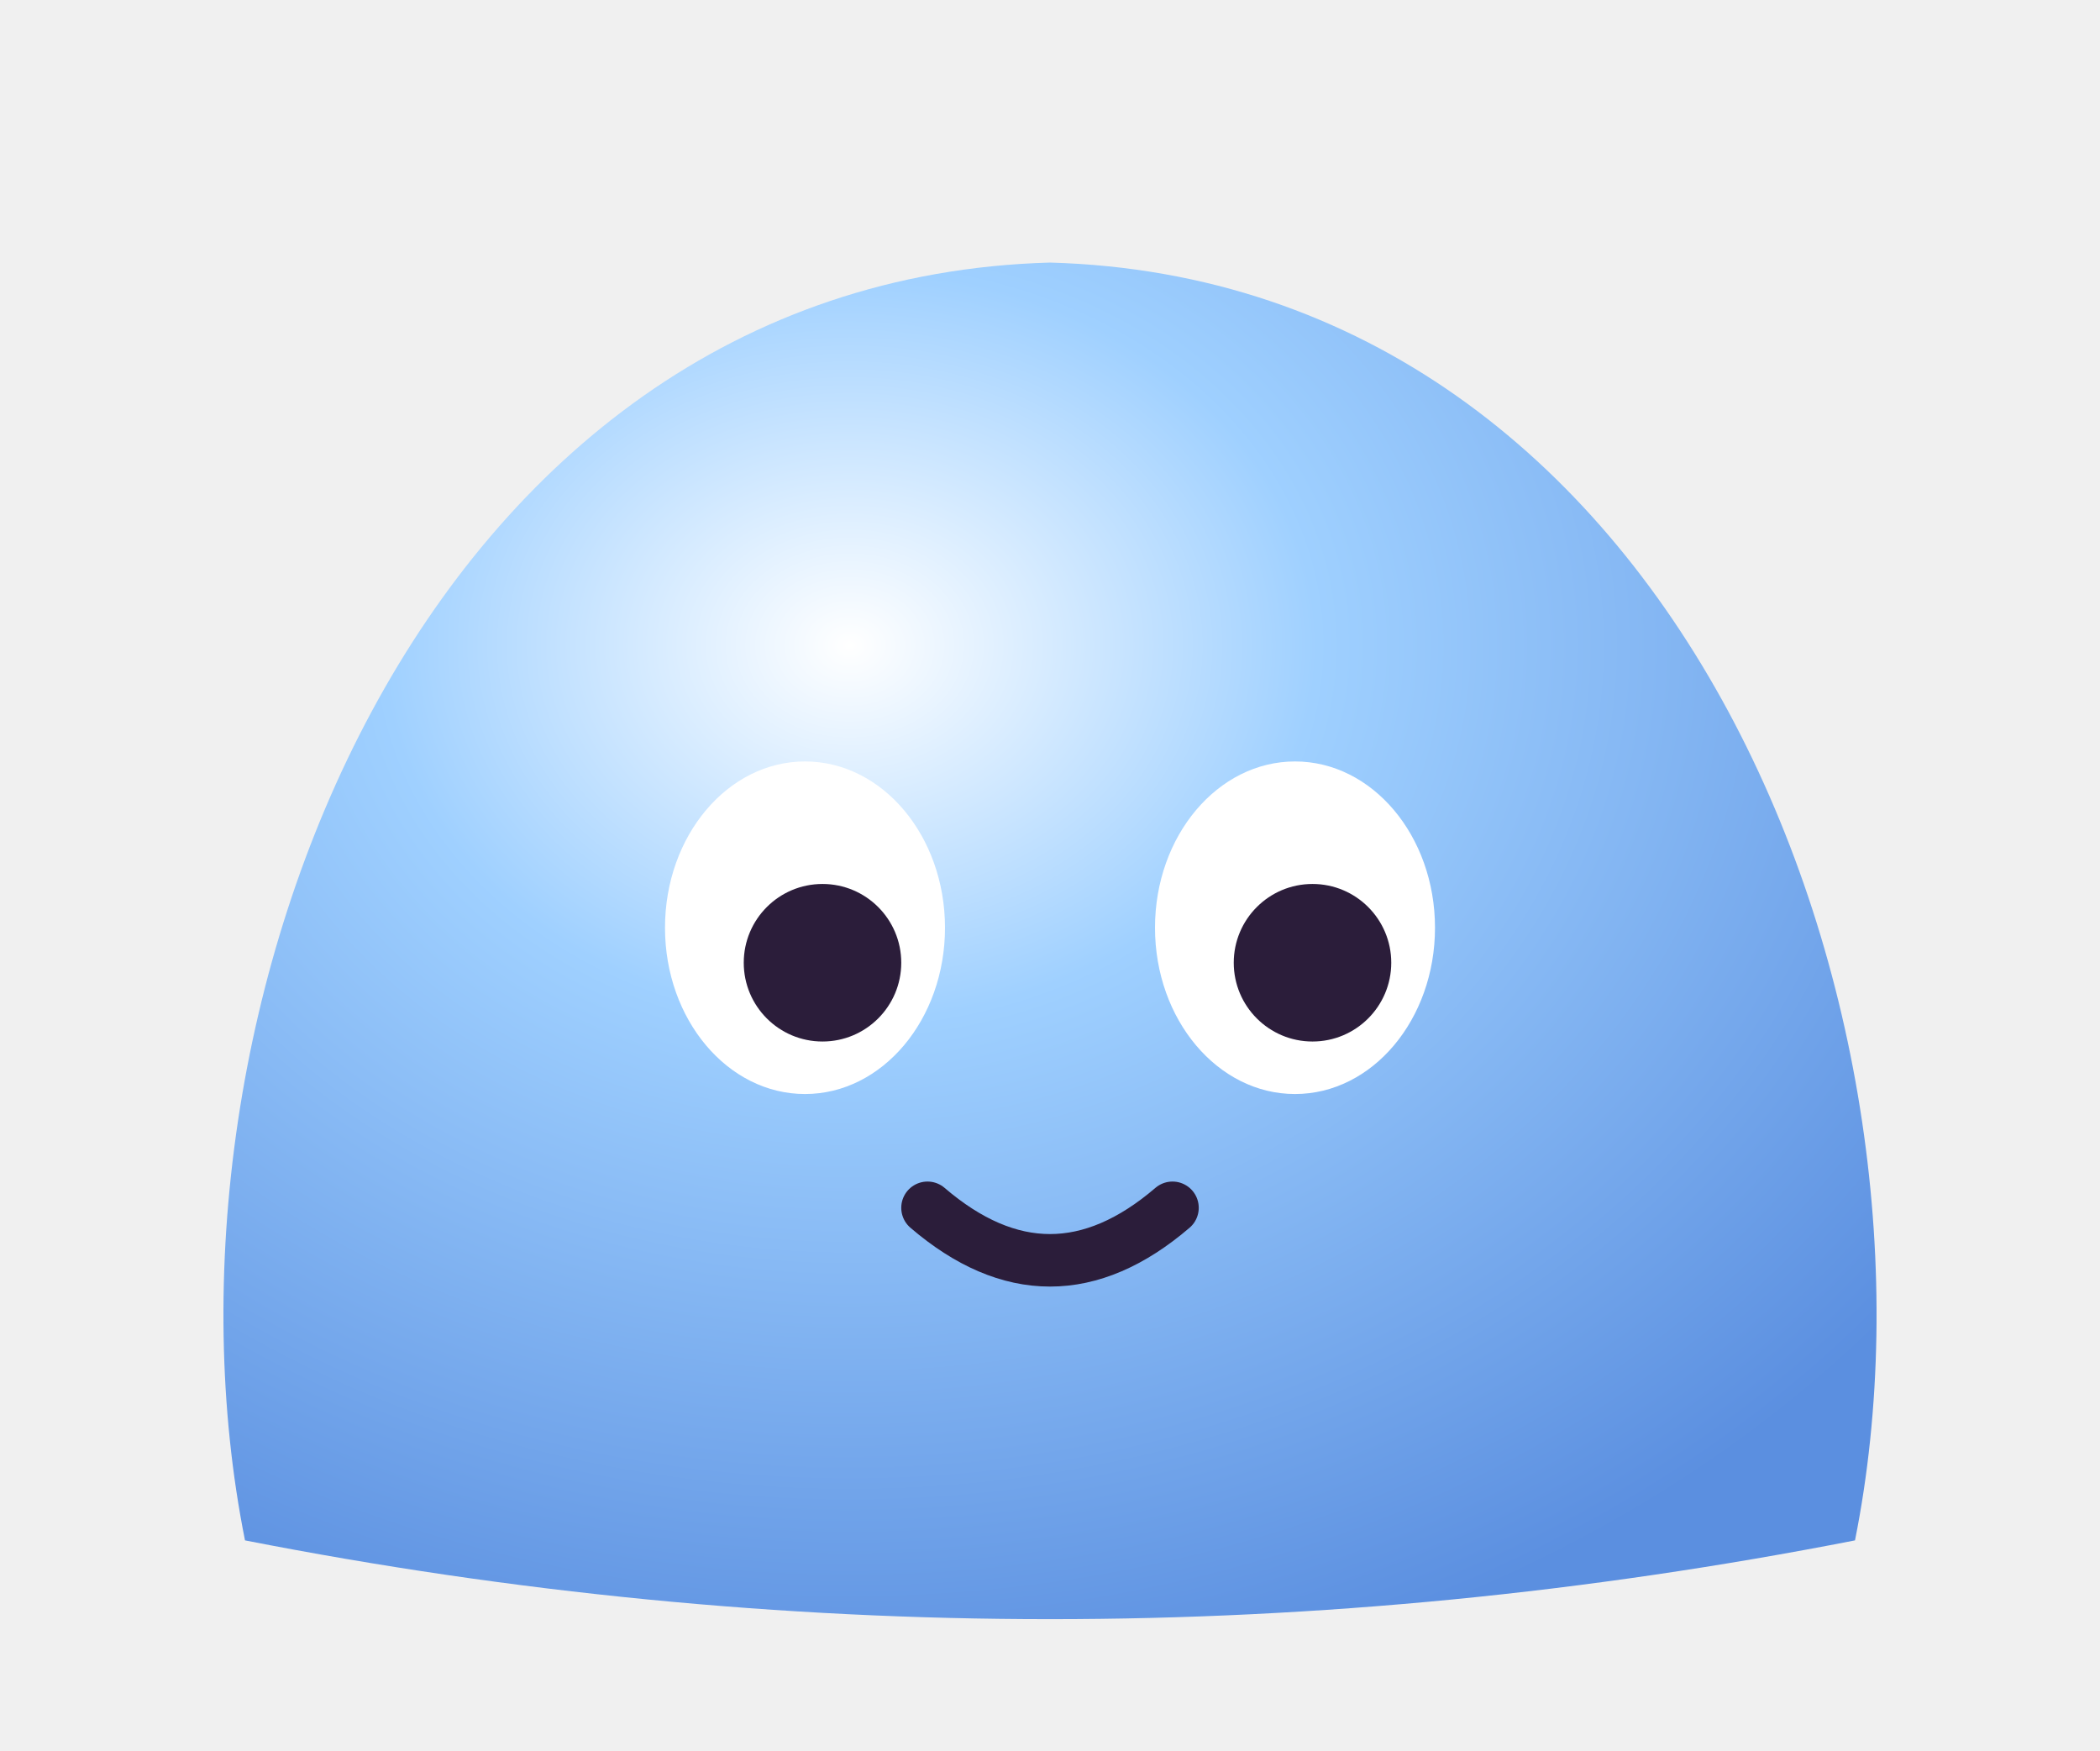
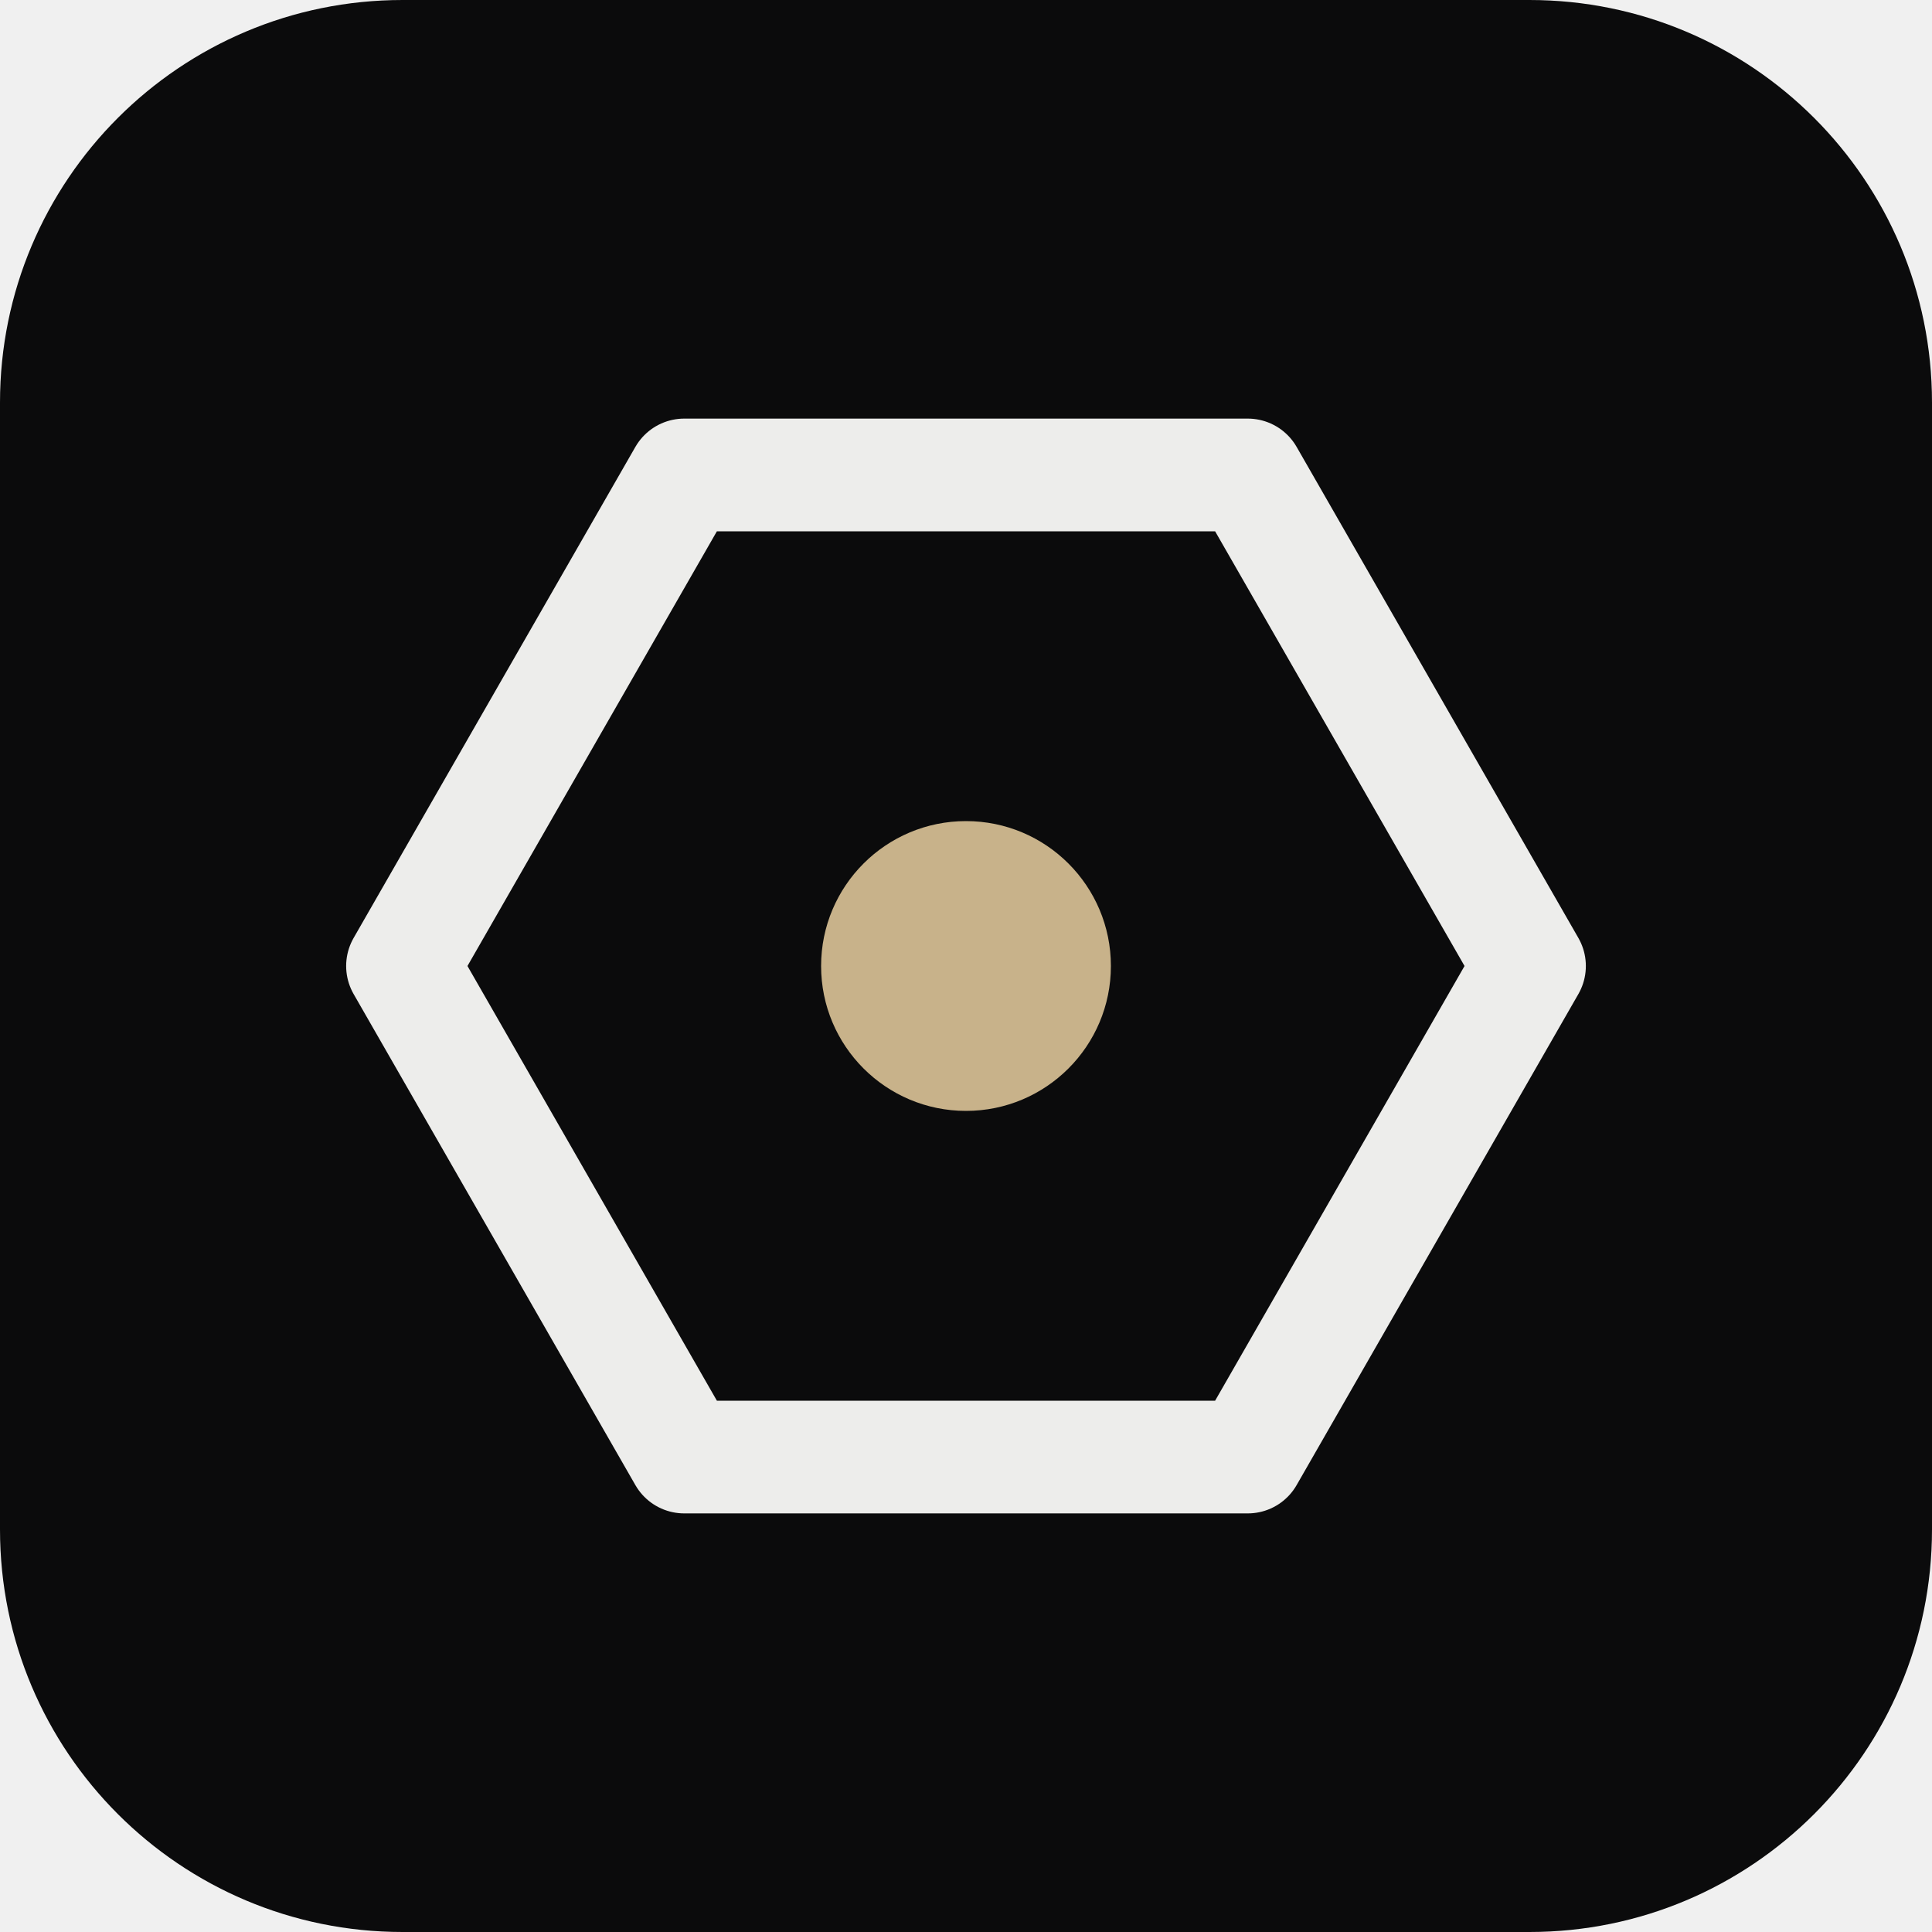
- <svg xmlns="http://www.w3.org/2000/svg" viewBox="0 0 120 100">
-   <defs>
-     <radialGradient id="g" cx="38%" cy="28%" r="80%">
-       <stop offset="0" stop-color="#fff" />
-       <stop offset=".35" stop-color="#9fd0ff" />
-       <stop offset="1" stop-color="#5b8fe0" />
-     </radialGradient>
-   </defs>
-   <path d="M14 88 C 8 58, 24 16, 60 15 C 96 16, 112 58, 106 88 Q 60 97, 14 88 Z" fill="url(#g)" />
-   <ellipse cx="46" cy="53" rx="8" ry="9.5" fill="#fff" />
-   <ellipse cx="74" cy="53" rx="8" ry="9.5" fill="#fff" />
-   <circle cx="47" cy="55" r="4.5" fill="#2b1d3a" />
-   <circle cx="75" cy="55" r="4.5" fill="#2b1d3a" />
-   <path d="M53 69 Q60 75 67 69" fill="none" stroke="#2b1d3a" stroke-width="3" stroke-linecap="round" />
+ <svg xmlns="http://www.w3.org/2000/svg" viewBox="0 0 24 24">
+   <rect width="24" height="24" rx="5" fill="#0b0b0c" />
+   <polygon points="19,12 15.5,18.1 8.5,18.1 5,12 8.5,5.9 15.5,5.9" fill="none" stroke="#ededeb" stroke-width="1.4" stroke-linejoin="round" />
+   <circle cx="12" cy="12" r="1.8" fill="#c8b28a" />
</svg>
